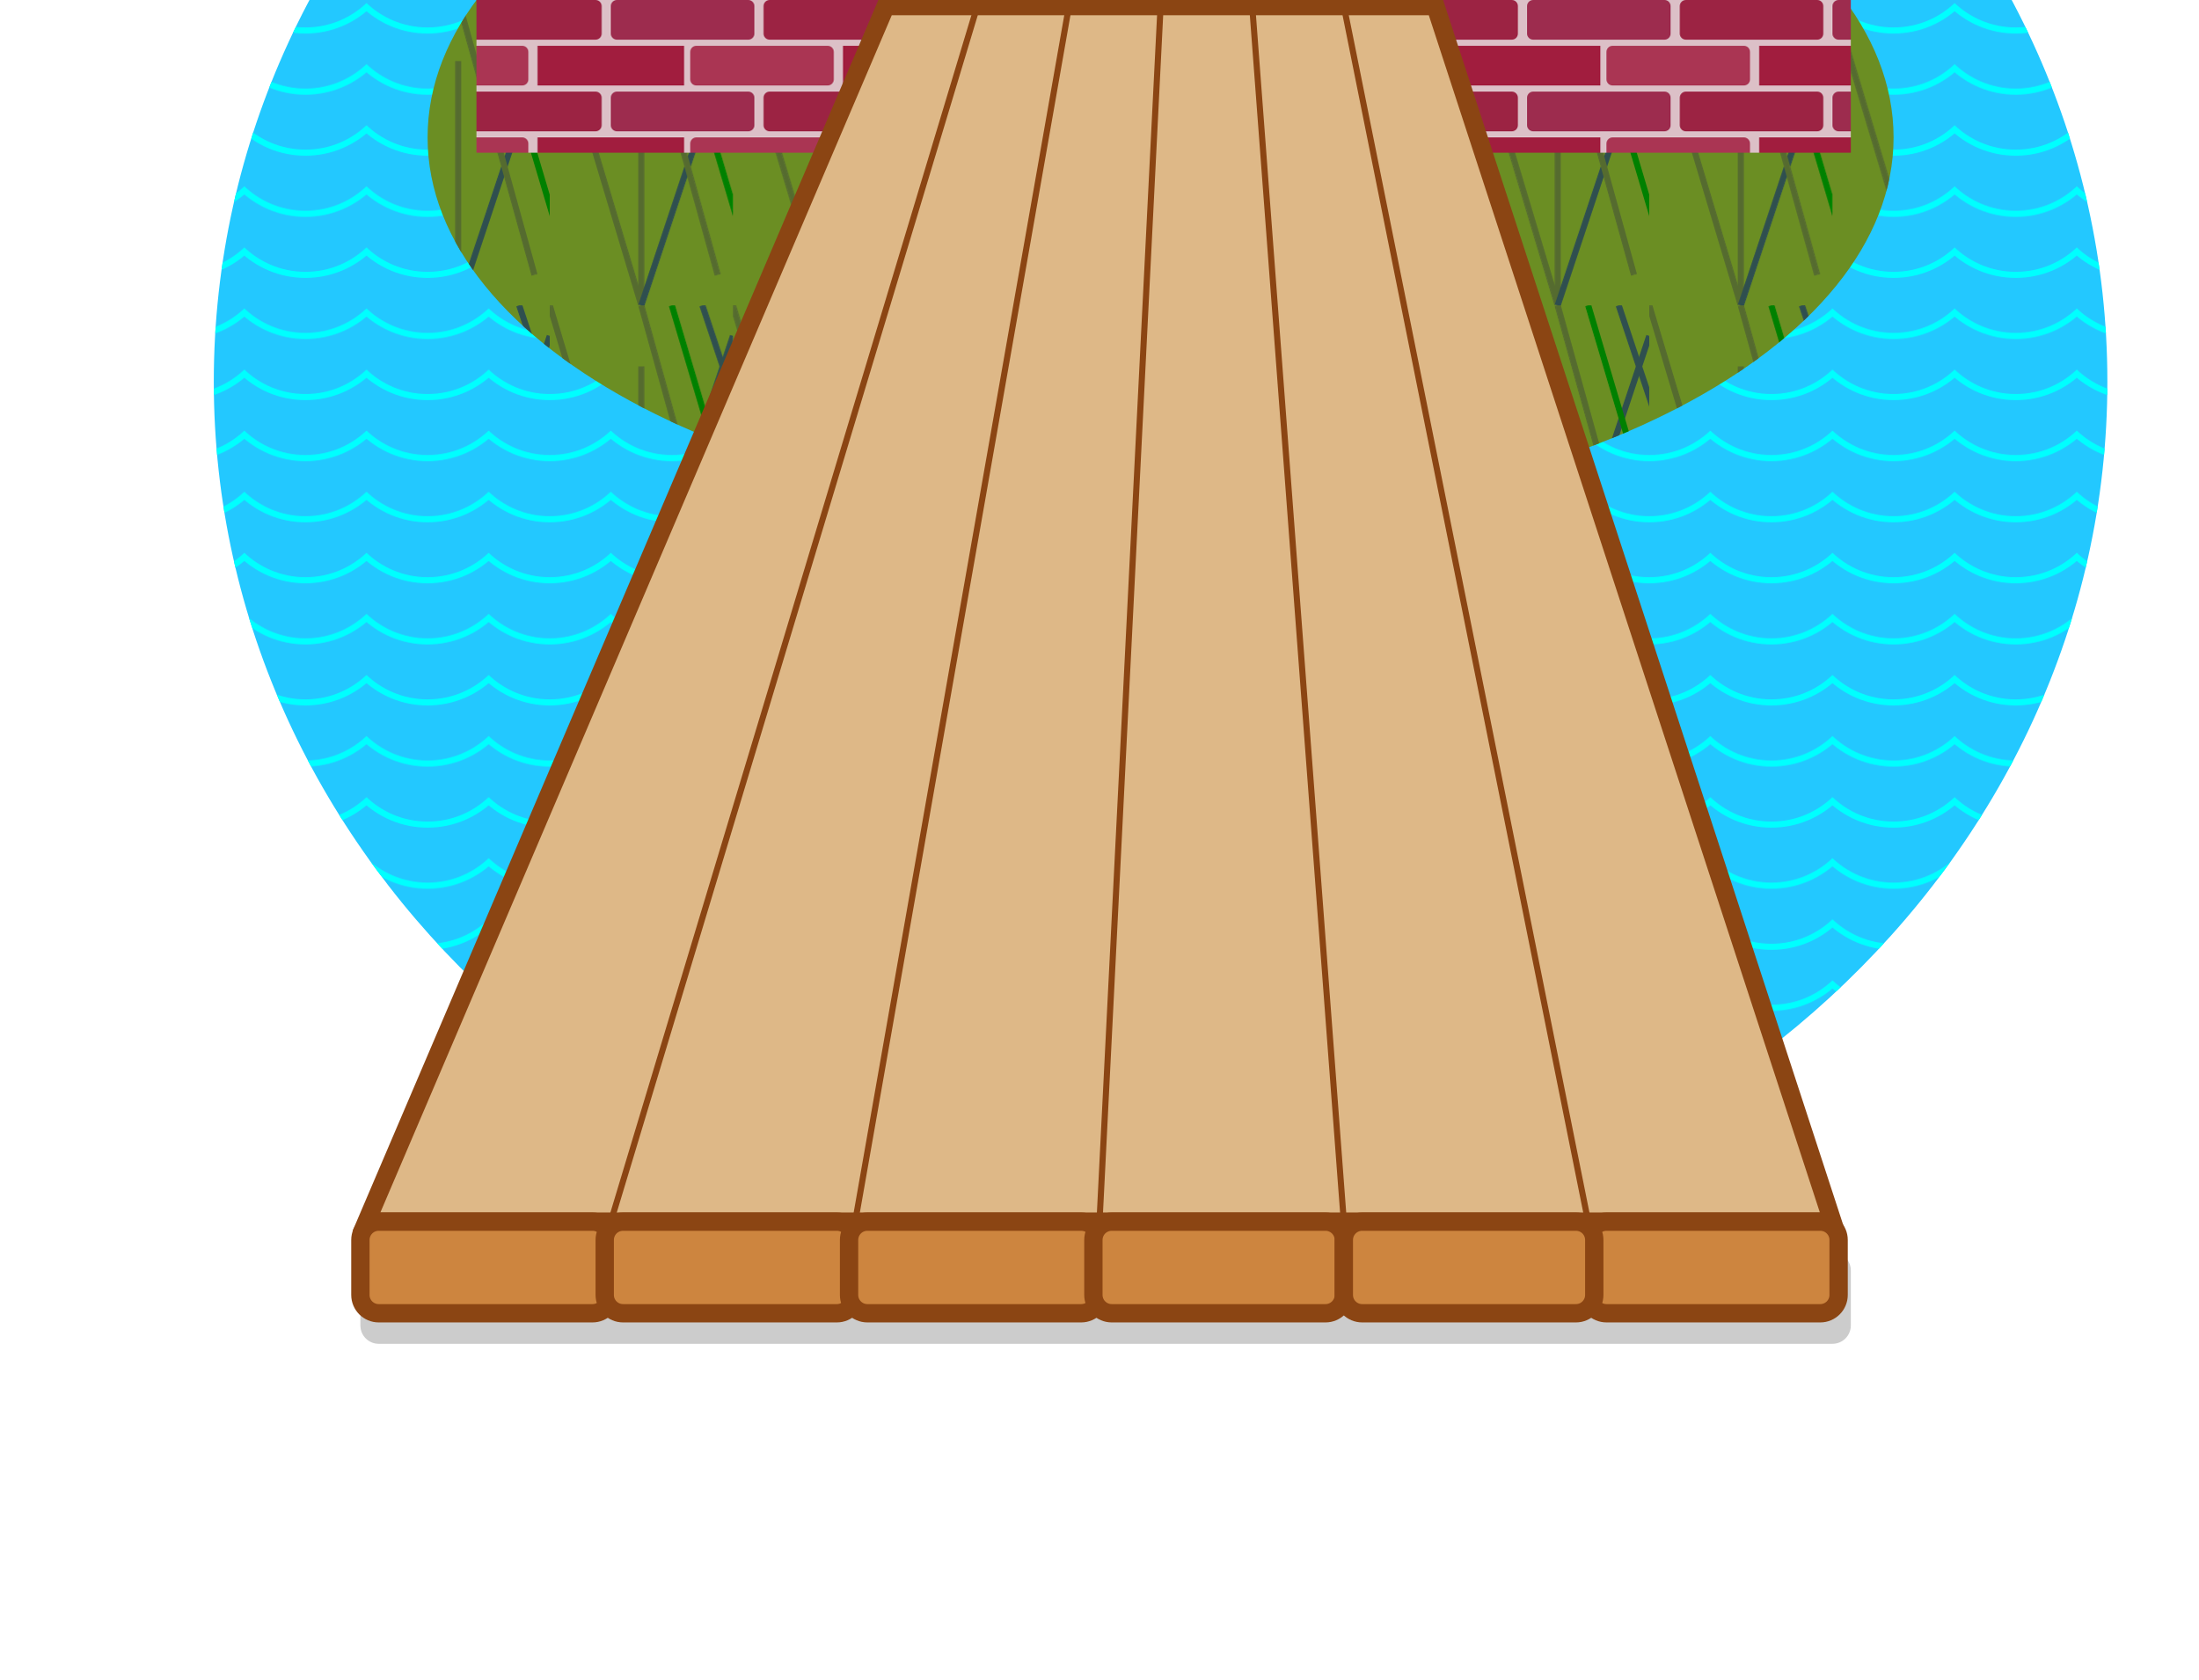
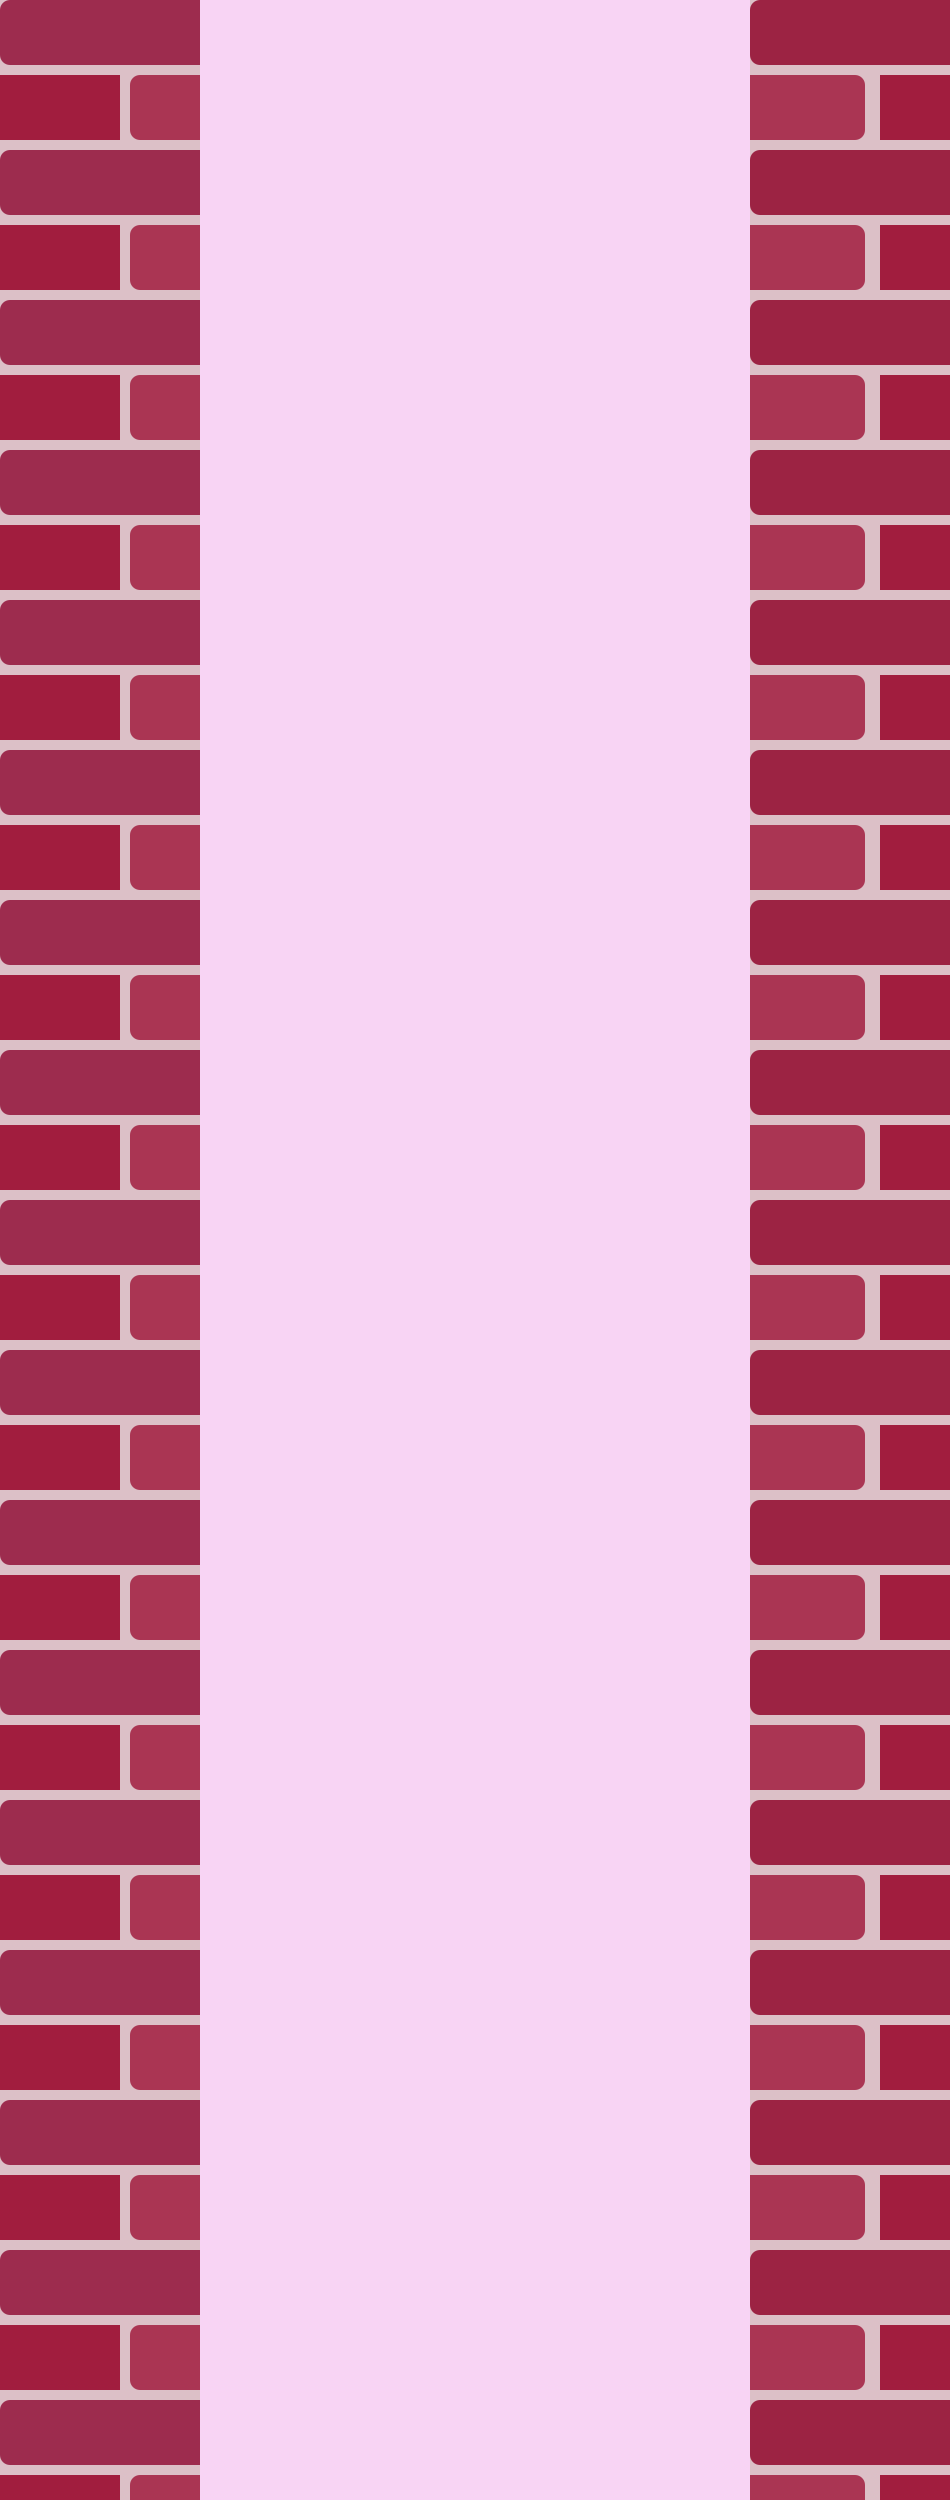
- <svg xmlns="http://www.w3.org/2000/svg" width="360" height="275" id="bridge5">
+ <svg xmlns="http://www.w3.org/2000/svg" width="95" height="250" id="bridge2">
  <defs>
    <pattern id="floorPattern" patternUnits="userSpaceOnUse" x="0" y="0" height="24.1" width="24.2">
      <rect width="25" height="25" x="0" y="0" fill="lightgrey" />
      <rect width="24.1" height="24.2" x="0" y="0" rx="5" fill="rgb(190, 190, 190)" stroke="lightgrey" stroke-width="3" />
    </pattern>
    <pattern id="treePattern" patternUnits="userSpaceOnUse" x="0" y="0" height="50" width="50">
      <rect width="10" height="10" x="20" y="40" fill="maroon" />
      <polygon points="25,0 40,15 30,15 45,25 35,25 50,40 0,40 15,25 5,25 20,15 10,15 " style="fill:darkgreen;" />
    </pattern>
    <pattern id="waterPattern" patternUnits="userSpaceOnUse" x="0" y="0" height="10" width="20">
      <circle cx="10" cy="-10" r="15" fill="transparent" stroke="aqua" stroke-width="1" />
    </pattern>
    <pattern id="redBricks" patternUnits="userSpaceOnUse" x="0" y="0" width="50" height="15">
      <rect width="50" height="15" x="0" y="0" fill="#dcc0c7" />
      <rect width="23.5" height="6.5" x="0" y="0" rx="1" fill="#9d2c4e" />
      <rect width="23.5" height="6.5" x="25" y="0" rx="1" fill="#9c2343" />
      <rect width="12" height="6.5" x="0" y="7.5" fill="#a11d3e" />
      <rect width="23.5" height="6.5" x="13" y="7.5" rx="1" fill="#aa3553" />
      <rect width="12" height="6.5" x="38" y="7.5" fill="#a11d3e" />
    </pattern>
    <pattern id="greyBricks" patternUnits="userSpaceOnUse" x="0" y="0" width="50" height="15">
      <rect width="50" height="15" x="0" y="0" fill="lightgrey" />
      <rect width="23.5" height="6.5" x="0" y="0" rx="1" fill="grey" />
      <rect width="23.5" height="6.5" x="25" y="0" rx="1" fill="#717171" />
      <rect width="12" height="6.5" x="0" y="7.5" fill="dimgrey" />
      <rect width="23.5" height="6.5" x="13" y="7.5" rx="1" fill="#808080" />
      <rect width="12" height="6.5" x="38" y="7.5" fill="dimgrey" />
    </pattern>
    <pattern id="grassPattern" patternUnits="userSpaceOnUse" x="0" y="0" height="50" width="30">
      <line x1="0" y1="0" x2="15" y2="50" style="stroke:darkolivegreen;stroke-width:1" />
      <line x1="15" y1="10" x2="15" y2="50" style="stroke:darkolivegreen;stroke-width:1" />
      <line x1="30" y1="5" x2="15" y2="50" style="stroke:darkslategray;stroke-width:1" />
      <line x1="20" y1="0" x2="31" y2="37" style="stroke:green;stroke-width:1" />
      <line x1="15" y1="0" x2="27.5" y2="45" style="stroke:darkolivegreen;stroke-width:1" />
      <line x1="25" y1="0" x2="35" y2="30" style="stroke:darkslategrey;stroke-width:1" />
    </pattern>
    <pattern id="pinkBricks" patternUnits="userSpaceOnUse" x="0" y="0" width="50" height="15">
      <rect width="323" height="580" x="0" y="0" fill="#f9e9f9" />
      <rect width="23.5" height="6.5" x="0" y="0" rx="1" fill="#ce88c6" />
      <rect width="23.5" height="6.5" x="25" y="0" rx="1" fill="#cc8fc3" />
      <rect width="12" height="6.5" x="0" y="7.5" fill="#cb96c1" />
      <rect width="23.5" height="6.5" x="13" y="7.5" rx="1" fill="#cf8ac6" />
      <rect width="12" height="6.5" x="38" y="7.5" fill="#cb96c1" />
    </pattern>
  </defs>
-   <rect width="310" height="285" x="35" y="-80" rx="250" fill="#23c8ff" />
-   <rect width="310" height="285" x="35" y="-80" rx="250" fill="url(#waterPattern)" />
-   <rect width="240" height="125" x="70" y="-40" rx="250" fill="olivedrab" />
-   <rect width="240" height="125" x="70" y="-40" rx="250" fill="url(#grassPattern)" />
-   <rect width="225" height="25" x="78" y="0" fill="url(#redBricks)" />
-   <polygon points="145,1 60,200 300,200 235,1 " style="stroke:saddlebrown;stroke-width:3;fill:burlywood;" />
-   <polygon points="160,1 100,200 160,1 175,1 140,200 175,1 190,1 180,200 190,1 205,1 220,200 205,1 220,1 260,200 220,1" style="stroke:saddlebrown;fill:transparent;" />
-   <rect width="244" height="15" x="59" y="205" rx="3" opacity=".2" />
-   <rect width="41" height="15" x="260" y="200" rx="3" fill="peru" stroke="saddlebrown" stroke-width="3" />
-   <rect width="41" height="15" x="59" y="200" rx="3" fill="peru" stroke="saddlebrown" stroke-width="3" />
-   <rect width="41" height="15" x="99" y="200" rx="3" fill="peru" stroke="saddlebrown" stroke-width="3" />
-   <rect width="41" height="15" x="139" y="200" rx="3" fill="peru" stroke="saddlebrown" stroke-width="3" />
-   <rect width="41" height="15" x="179" y="200" rx="3" fill="peru" stroke="saddlebrown" stroke-width="3" />
-   <rect width="41" height="15" x="220" y="200" rx="3" fill="peru" stroke="saddlebrown" stroke-width="3" />
+   <rect width="95" height="250" x="0" y="0" fill="url(#redBricks)" />
+   <rect width="55" height="250" x="20" fill="#f8d4f4" />
</svg>
